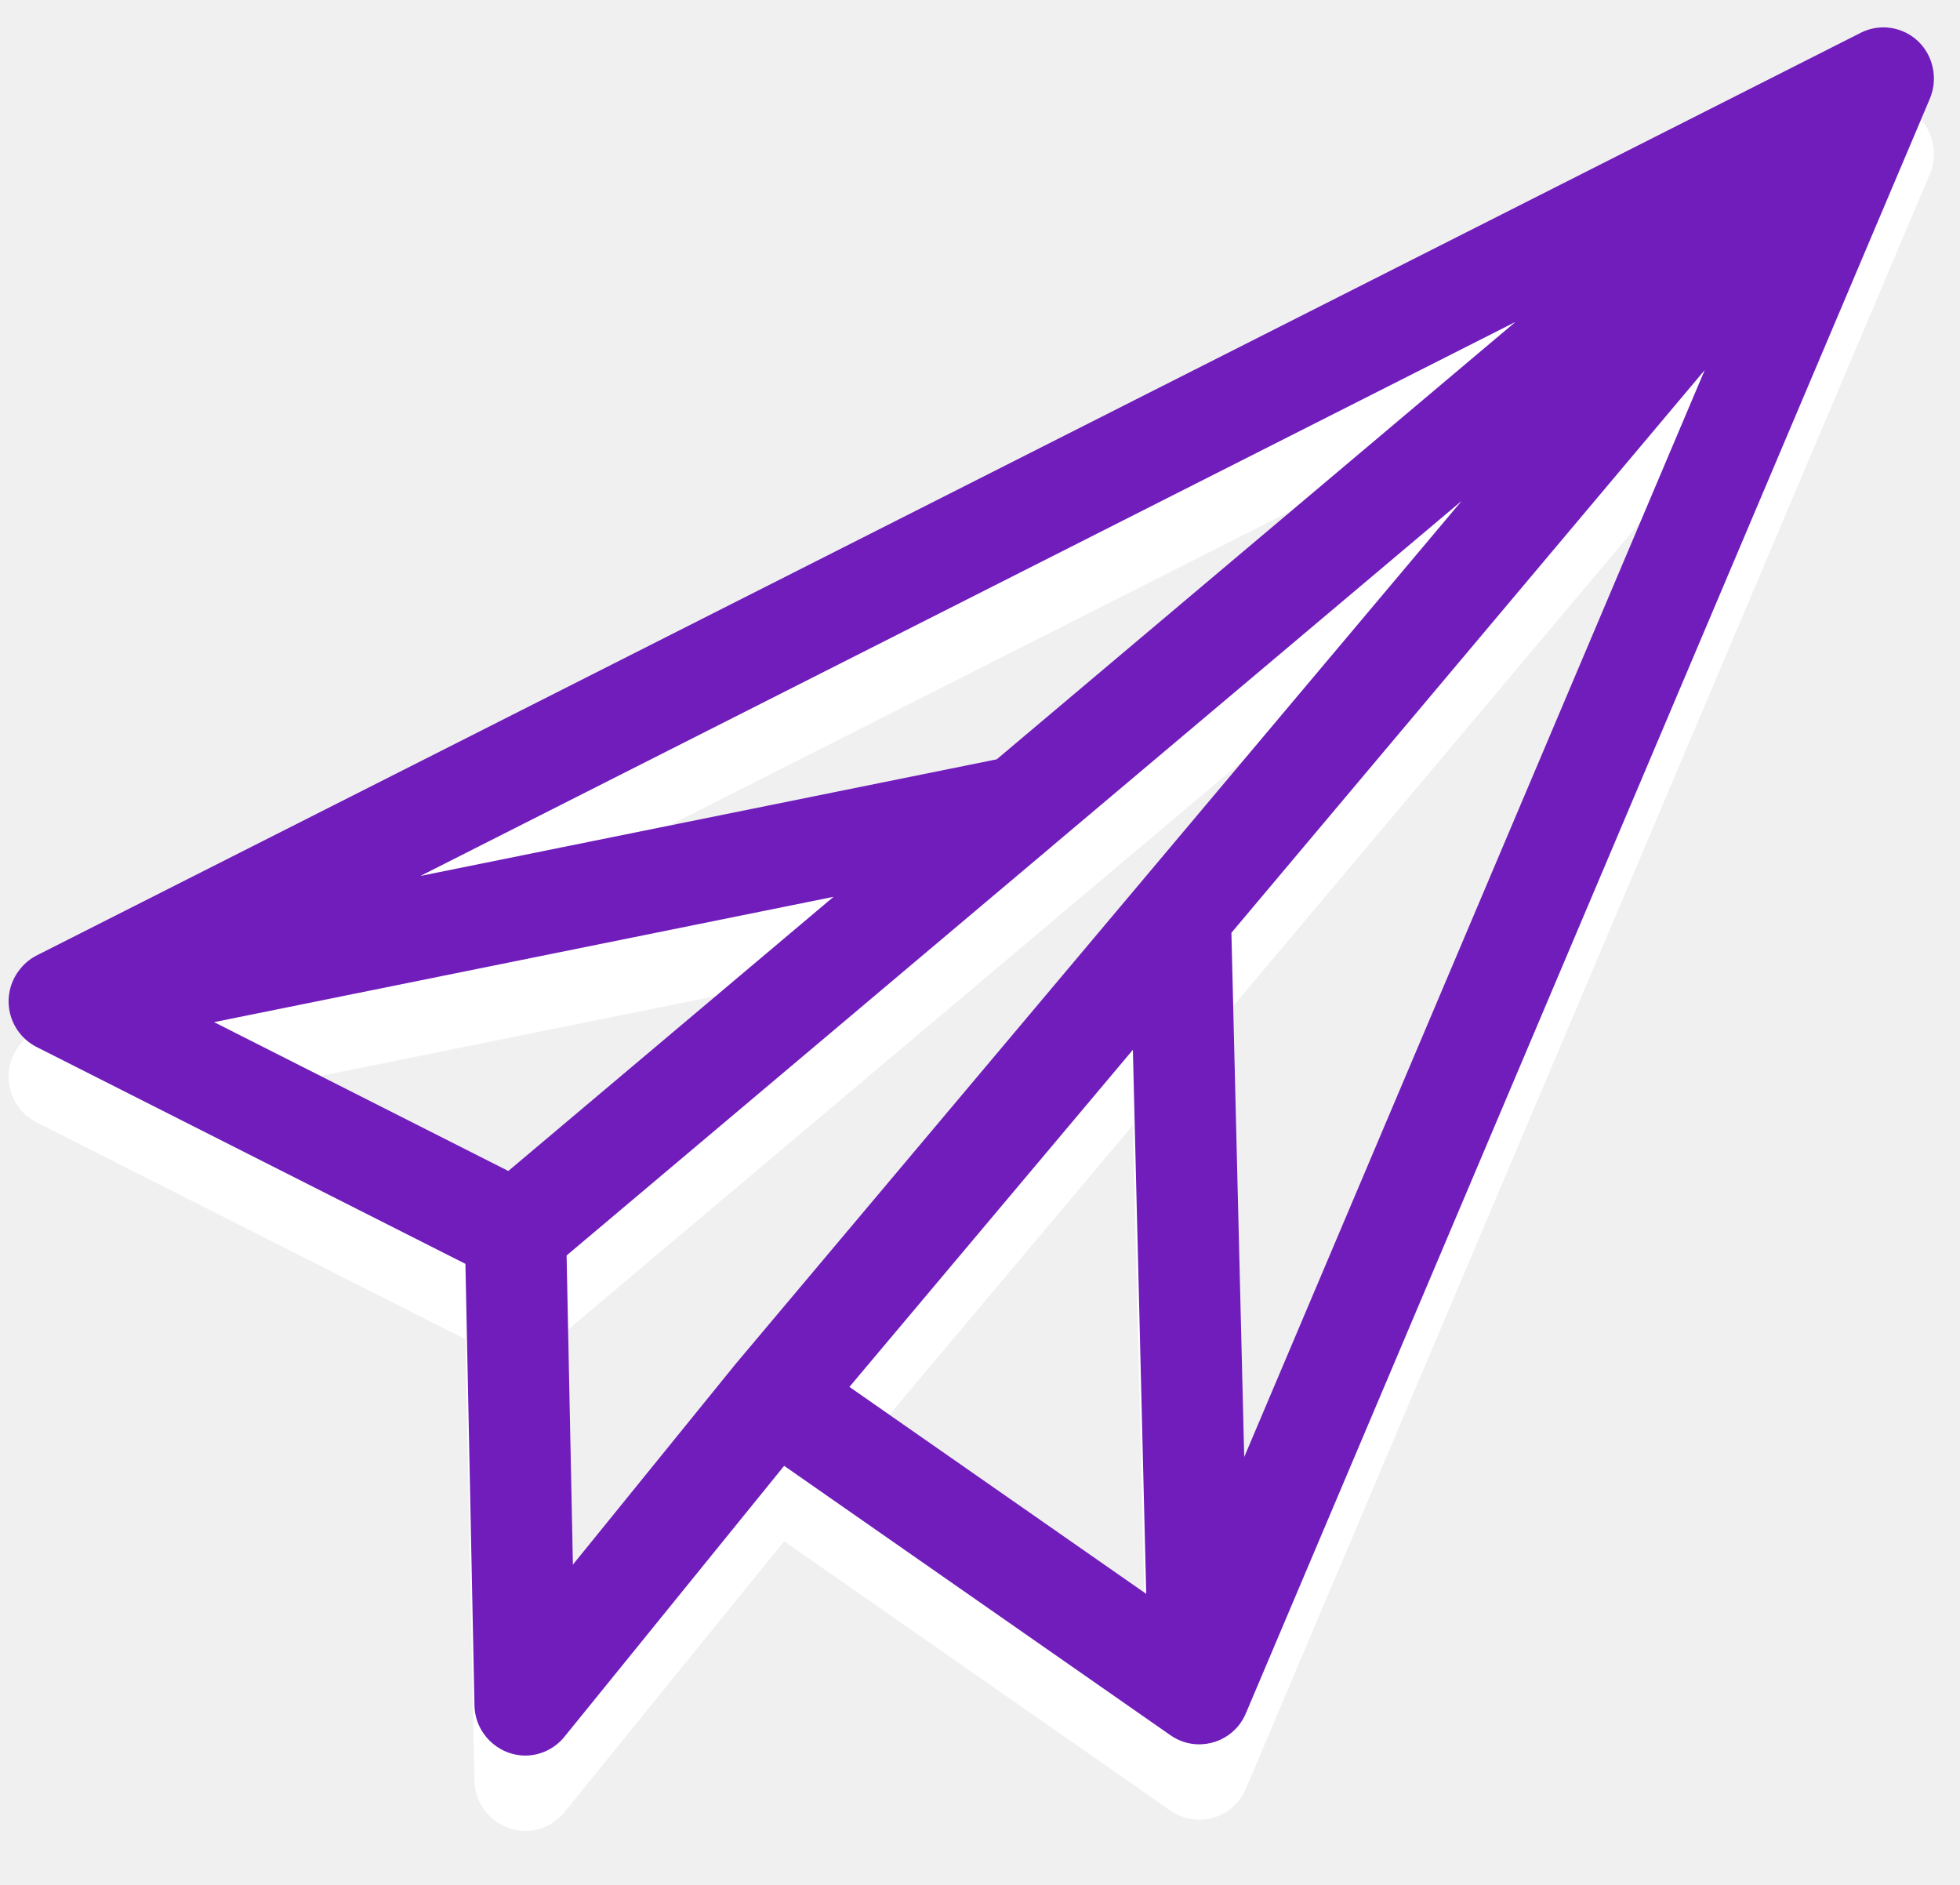
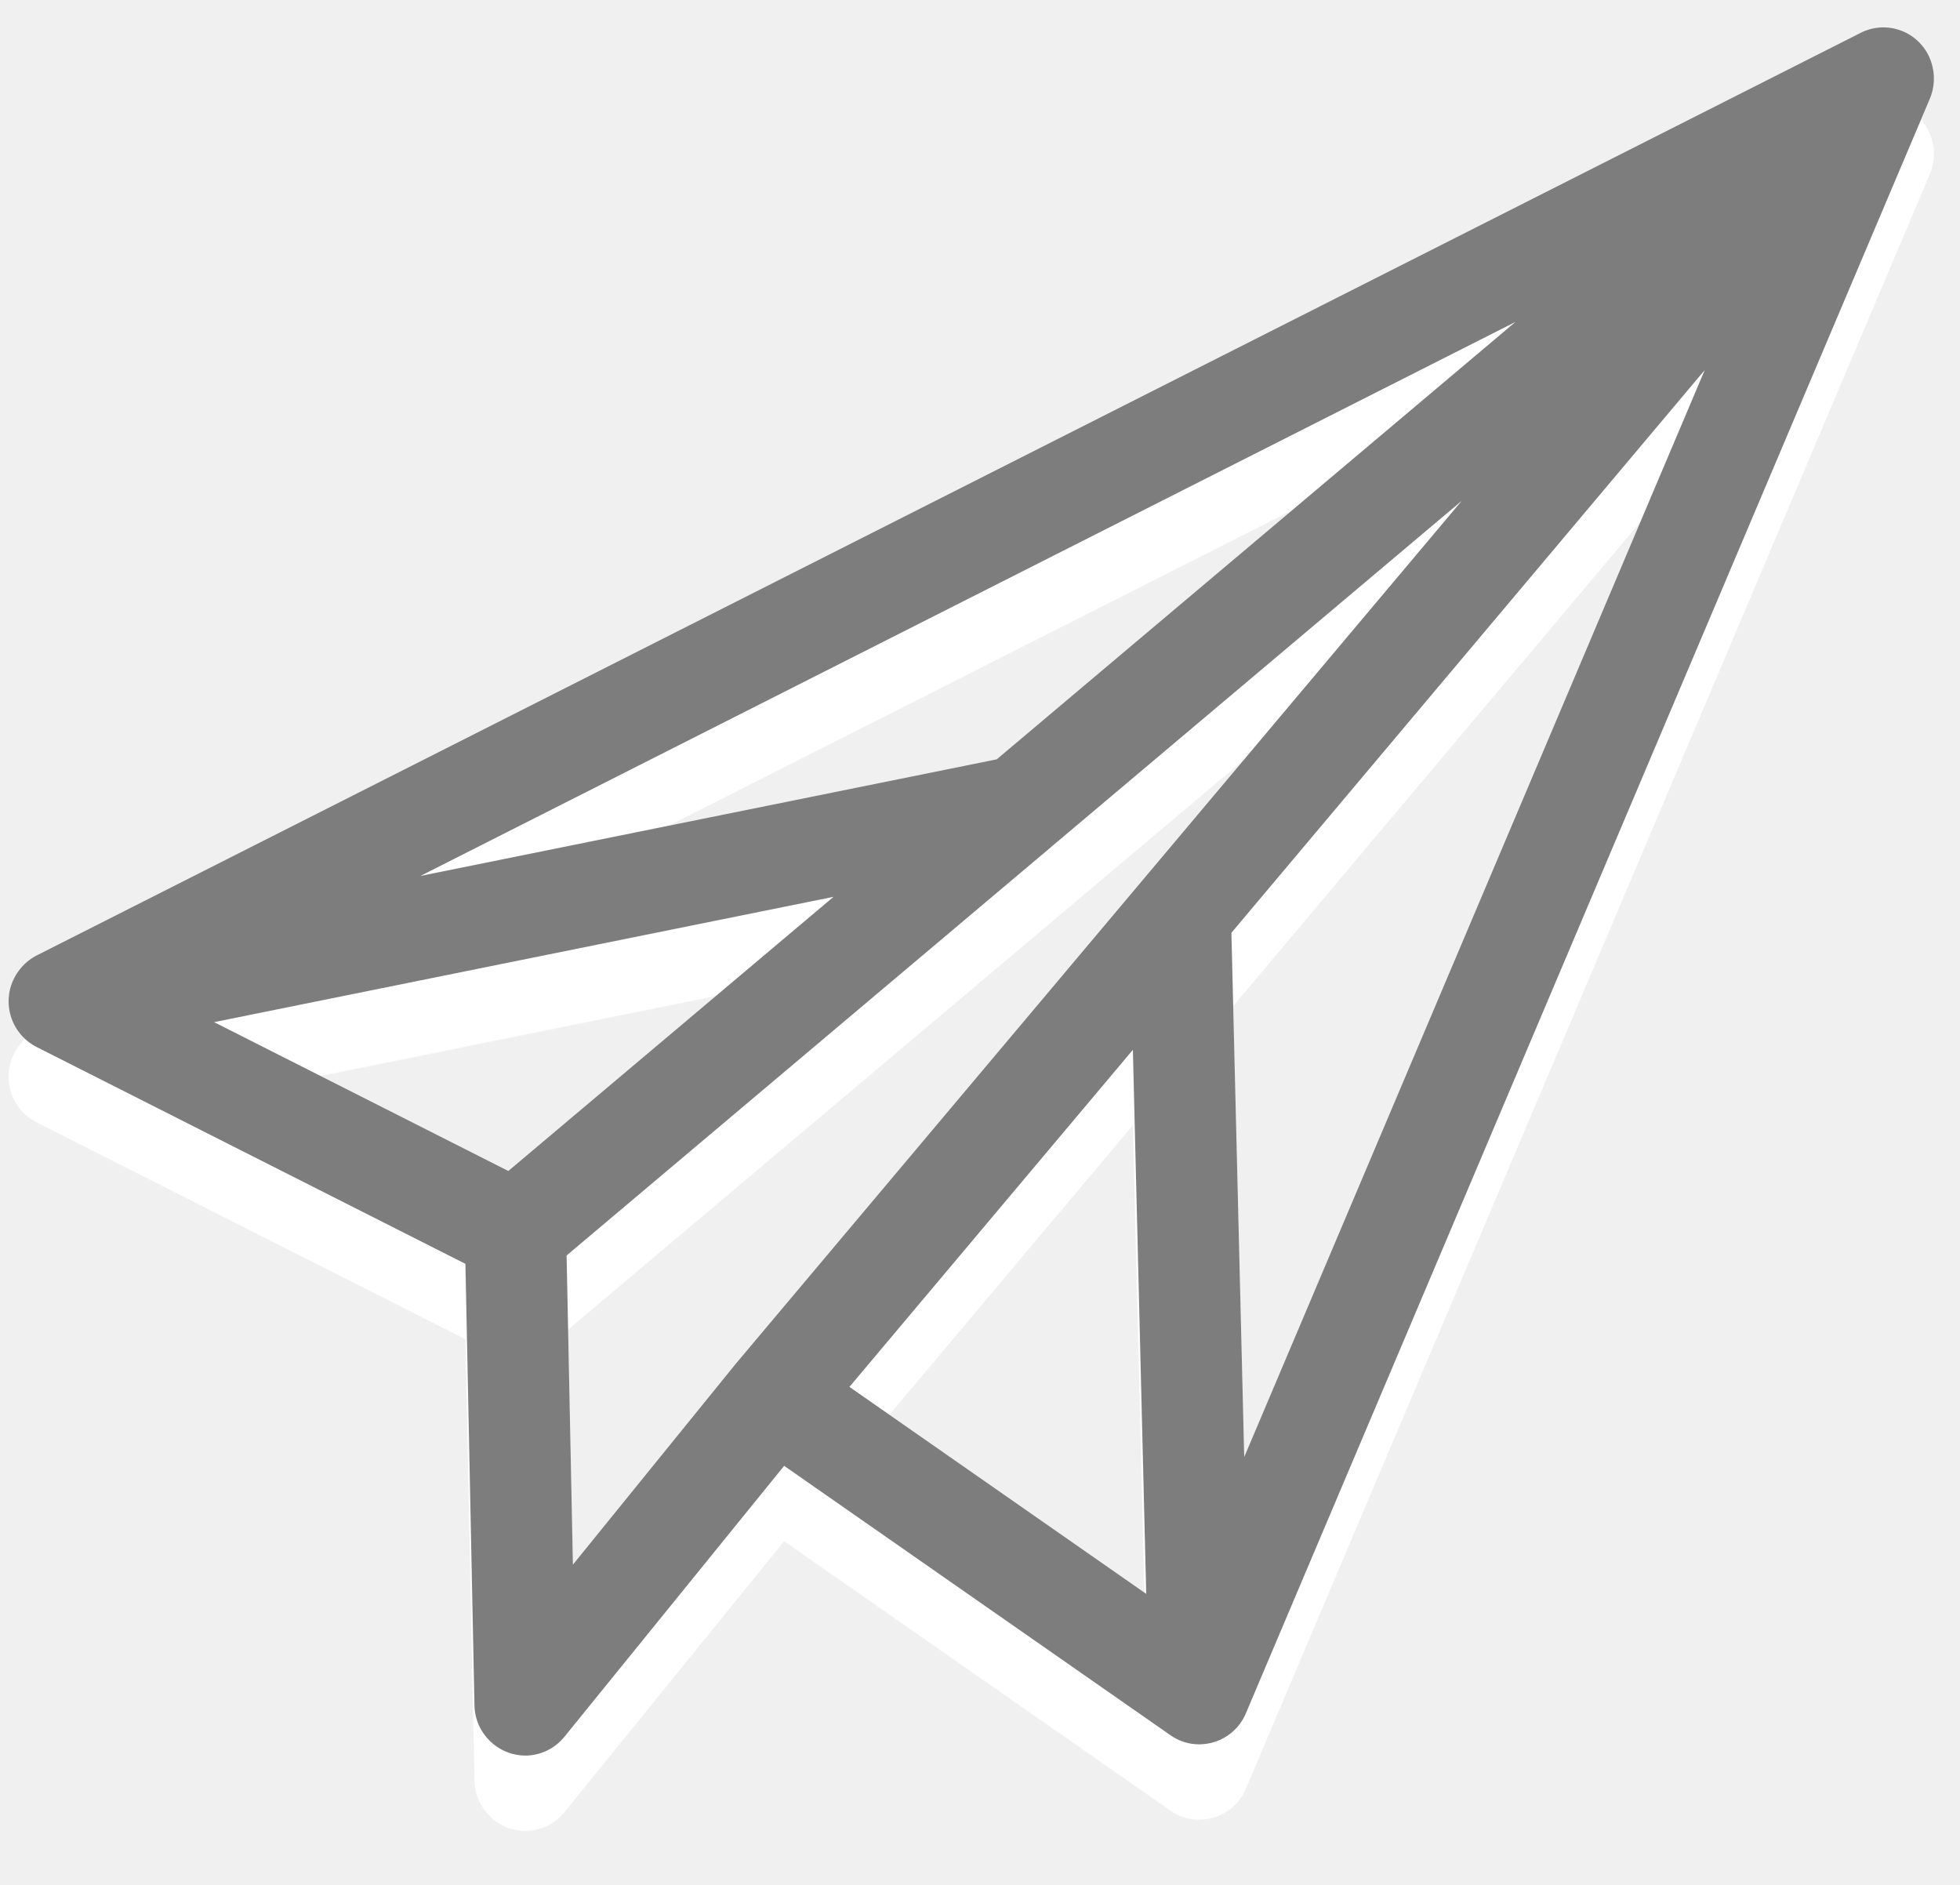
<svg xmlns="http://www.w3.org/2000/svg" width="26" height="25" viewBox="0 0 26 25">
  <defs>
    <mask id="1wh5b" width="2" height="2" x="-1" y="-1">
      <path fill="#fff" d="M0 0h26v24H0z" />
      <path d="M6.966 23.285a.68.68 0 0 1-.672-.666l-.12-5.856-5.68-2.872a.679.679 0 0 1-.27-.98l.001-.002a.477.477 0 0 1 .018-.025.67.67 0 0 1 .258-.219L24.667.443a.668.668 0 0 1 .95.376.688.688 0 0 1-.024.507l-9.06 21.384a.69.69 0 0 1-.12.198h-.001a.547.547 0 0 1-.025.027s-.001.001 0 0a.667.667 0 0 1-.45.2l-.02.001h-.008a.661.661 0 0 1-.387-.124l-5.12-3.57-2.916 3.595a.67.67 0 0 1-.52.248zm4.302-4.89l3.937 2.745-.177-7.216zm-3.752-1.743l.084 4.1 2.153-2.655.006-.007a.147.147 0 0 1 .004-.005L19.39 6.643l-5.422 4.57a.636.636 0 0 1-.03.026zm8.819-4.28l.17 6.953 6.109-14.417zM2.84 13.557l3.903 1.974 4.314-3.636zM20.103 4.27L5.577 11.618l7.645-1.547z" />
    </mask>
    <filter id="1wh5a" width="46" height="45" x="-10" y="-10" filterUnits="userSpaceOnUse">
      <feOffset dy="1" in="SourceGraphic" result="FeOffset1116Out" />
      <feGaussianBlur in="FeOffset1116Out" result="FeGaussianBlur1117Out" stdDeviation="0 0" />
    </filter>
  </defs>
  <g>
    <g>
      <g filter="url(#1wh5a)">
        <path fill="none" d="M6.966 23.285a.68.68 0 0 1-.672-.666l-.12-5.856-5.68-2.872a.679.679 0 0 1-.27-.98l.001-.002a.477.477 0 0 1 .018-.025.67.67 0 0 1 .258-.219L24.667.443a.668.668 0 0 1 .95.376.688.688 0 0 1-.024.507l-9.06 21.384a.69.69 0 0 1-.12.198h-.001a.547.547 0 0 1-.025.027s-.001.001 0 0a.667.667 0 0 1-.45.2l-.02.001h-.008a.661.661 0 0 1-.387-.124l-5.12-3.57-2.916 3.595a.67.67 0 0 1-.52.248zm4.302-4.89l3.937 2.745-.177-7.216zm-3.752-1.743l.084 4.1 2.153-2.655.006-.007a.147.147 0 0 1 .004-.005L19.39 6.643l-5.422 4.57a.636.636 0 0 1-.03.026zm8.819-4.28l.17 6.953 6.109-14.417zM2.84 13.557l3.903 1.974 4.314-3.636zM20.103 4.27L5.577 11.618l7.645-1.547z" mask="url(&quot;#1wh5b&quot;)" />
        <path fill="#fff" d="M6.966 23.285a.68.68 0 0 1-.672-.666l-.12-5.856-5.68-2.872a.679.679 0 0 1-.27-.98l.001-.002a.477.477 0 0 1 .018-.025.67.67 0 0 1 .258-.219L24.667.443a.668.668 0 0 1 .95.376.688.688 0 0 1-.024.507l-9.06 21.384a.69.69 0 0 1-.12.198h-.001a.547.547 0 0 1-.025.027s-.001.001 0 0a.667.667 0 0 1-.45.2l-.02.001h-.008a.661.661 0 0 1-.387-.124l-5.12-3.57-2.916 3.595a.67.67 0 0 1-.52.248zm4.302-4.89l3.937 2.745-.177-7.216zm-3.752-1.743l.084 4.1 2.153-2.655.006-.007a.147.147 0 0 1 .004-.005L19.39 6.643l-5.422 4.57a.636.636 0 0 1-.03.026zm8.819-4.28l.17 6.953 6.109-14.417zM2.84 13.557l3.903 1.974 4.314-3.636zM20.103 4.27L5.577 11.618l7.645-1.547z" />
      </g>
      <path fill="#fff" d="M6.966 23.285a.68.68 0 0 1-.672-.666l-.12-5.856-5.68-2.872a.679.679 0 0 1-.27-.98l.001-.002a.477.477 0 0 1 .018-.025.67.67 0 0 1 .258-.219L24.667.443a.668.668 0 0 1 .95.376.688.688 0 0 1-.024.507l-9.06 21.384a.69.69 0 0 1-.12.198h-.001a.547.547 0 0 1-.025.027s-.001.001 0 0a.667.667 0 0 1-.45.2l-.02.001h-.008a.661.661 0 0 1-.387-.124l-5.12-3.57-2.916 3.595a.67.67 0 0 1-.52.248zm4.302-4.89l3.937 2.745-.177-7.216zm-3.752-1.743l.084 4.1 2.153-2.655.006-.007a.147.147 0 0 1 .004-.005L19.39 6.643l-5.422 4.57a.636.636 0 0 1-.03.026zm8.819-4.28l.17 6.953 6.109-14.417zM2.84 13.557l3.903 1.974 4.314-3.636zM20.103 4.27L5.577 11.618l7.645-1.547z" />
-       <path fill="#701dbb" d="M6.966 23.285a.68.68 0 0 1-.672-.666l-.12-5.856-5.68-2.872a.679.679 0 0 1-.27-.98l.001-.002a.477.477 0 0 1 .018-.025.67.67 0 0 1 .258-.219L24.667.443a.668.668 0 0 1 .95.376.688.688 0 0 1-.024.507l-9.06 21.384a.69.69 0 0 1-.12.198h-.001a.547.547 0 0 1-.025.027s-.001.001 0 0a.667.667 0 0 1-.45.2l-.02.001h-.008a.661.661 0 0 1-.387-.124l-5.12-3.57-2.916 3.595a.67.67 0 0 1-.52.248zm4.302-4.89l3.937 2.745-.177-7.216zm-3.752-1.743l.084 4.1 2.153-2.655.006-.007a.147.147 0 0 1 .004-.005L19.39 6.643l-5.422 4.57a.636.636 0 0 1-.03.026zm8.819-4.28l.17 6.953 6.109-14.417zM2.84 13.557l3.903 1.974 4.314-3.636zM20.103 4.27L5.577 11.618l7.645-1.547z" />
+       <path fill="#7d7d7d" d="M6.966 23.285a.68.68 0 0 1-.672-.666l-.12-5.856-5.68-2.872a.679.679 0 0 1-.27-.98l.001-.002a.477.477 0 0 1 .018-.025.67.67 0 0 1 .258-.219L24.667.443a.668.668 0 0 1 .95.376.688.688 0 0 1-.024.507l-9.06 21.384a.69.69 0 0 1-.12.198h-.001a.547.547 0 0 1-.025.027s-.001.001 0 0a.667.667 0 0 1-.45.2l-.02.001h-.008a.661.661 0 0 1-.387-.124l-5.12-3.57-2.916 3.595a.67.67 0 0 1-.52.248zm4.302-4.89l3.937 2.745-.177-7.216zm-3.752-1.743l.084 4.1 2.153-2.655.006-.007a.147.147 0 0 1 .004-.005L19.39 6.643l-5.422 4.57a.636.636 0 0 1-.03.026zm8.819-4.28l.17 6.953 6.109-14.417zM2.84 13.557l3.903 1.974 4.314-3.636zM20.103 4.27L5.577 11.618l7.645-1.547z" />
    </g>
  </g>
</svg>
